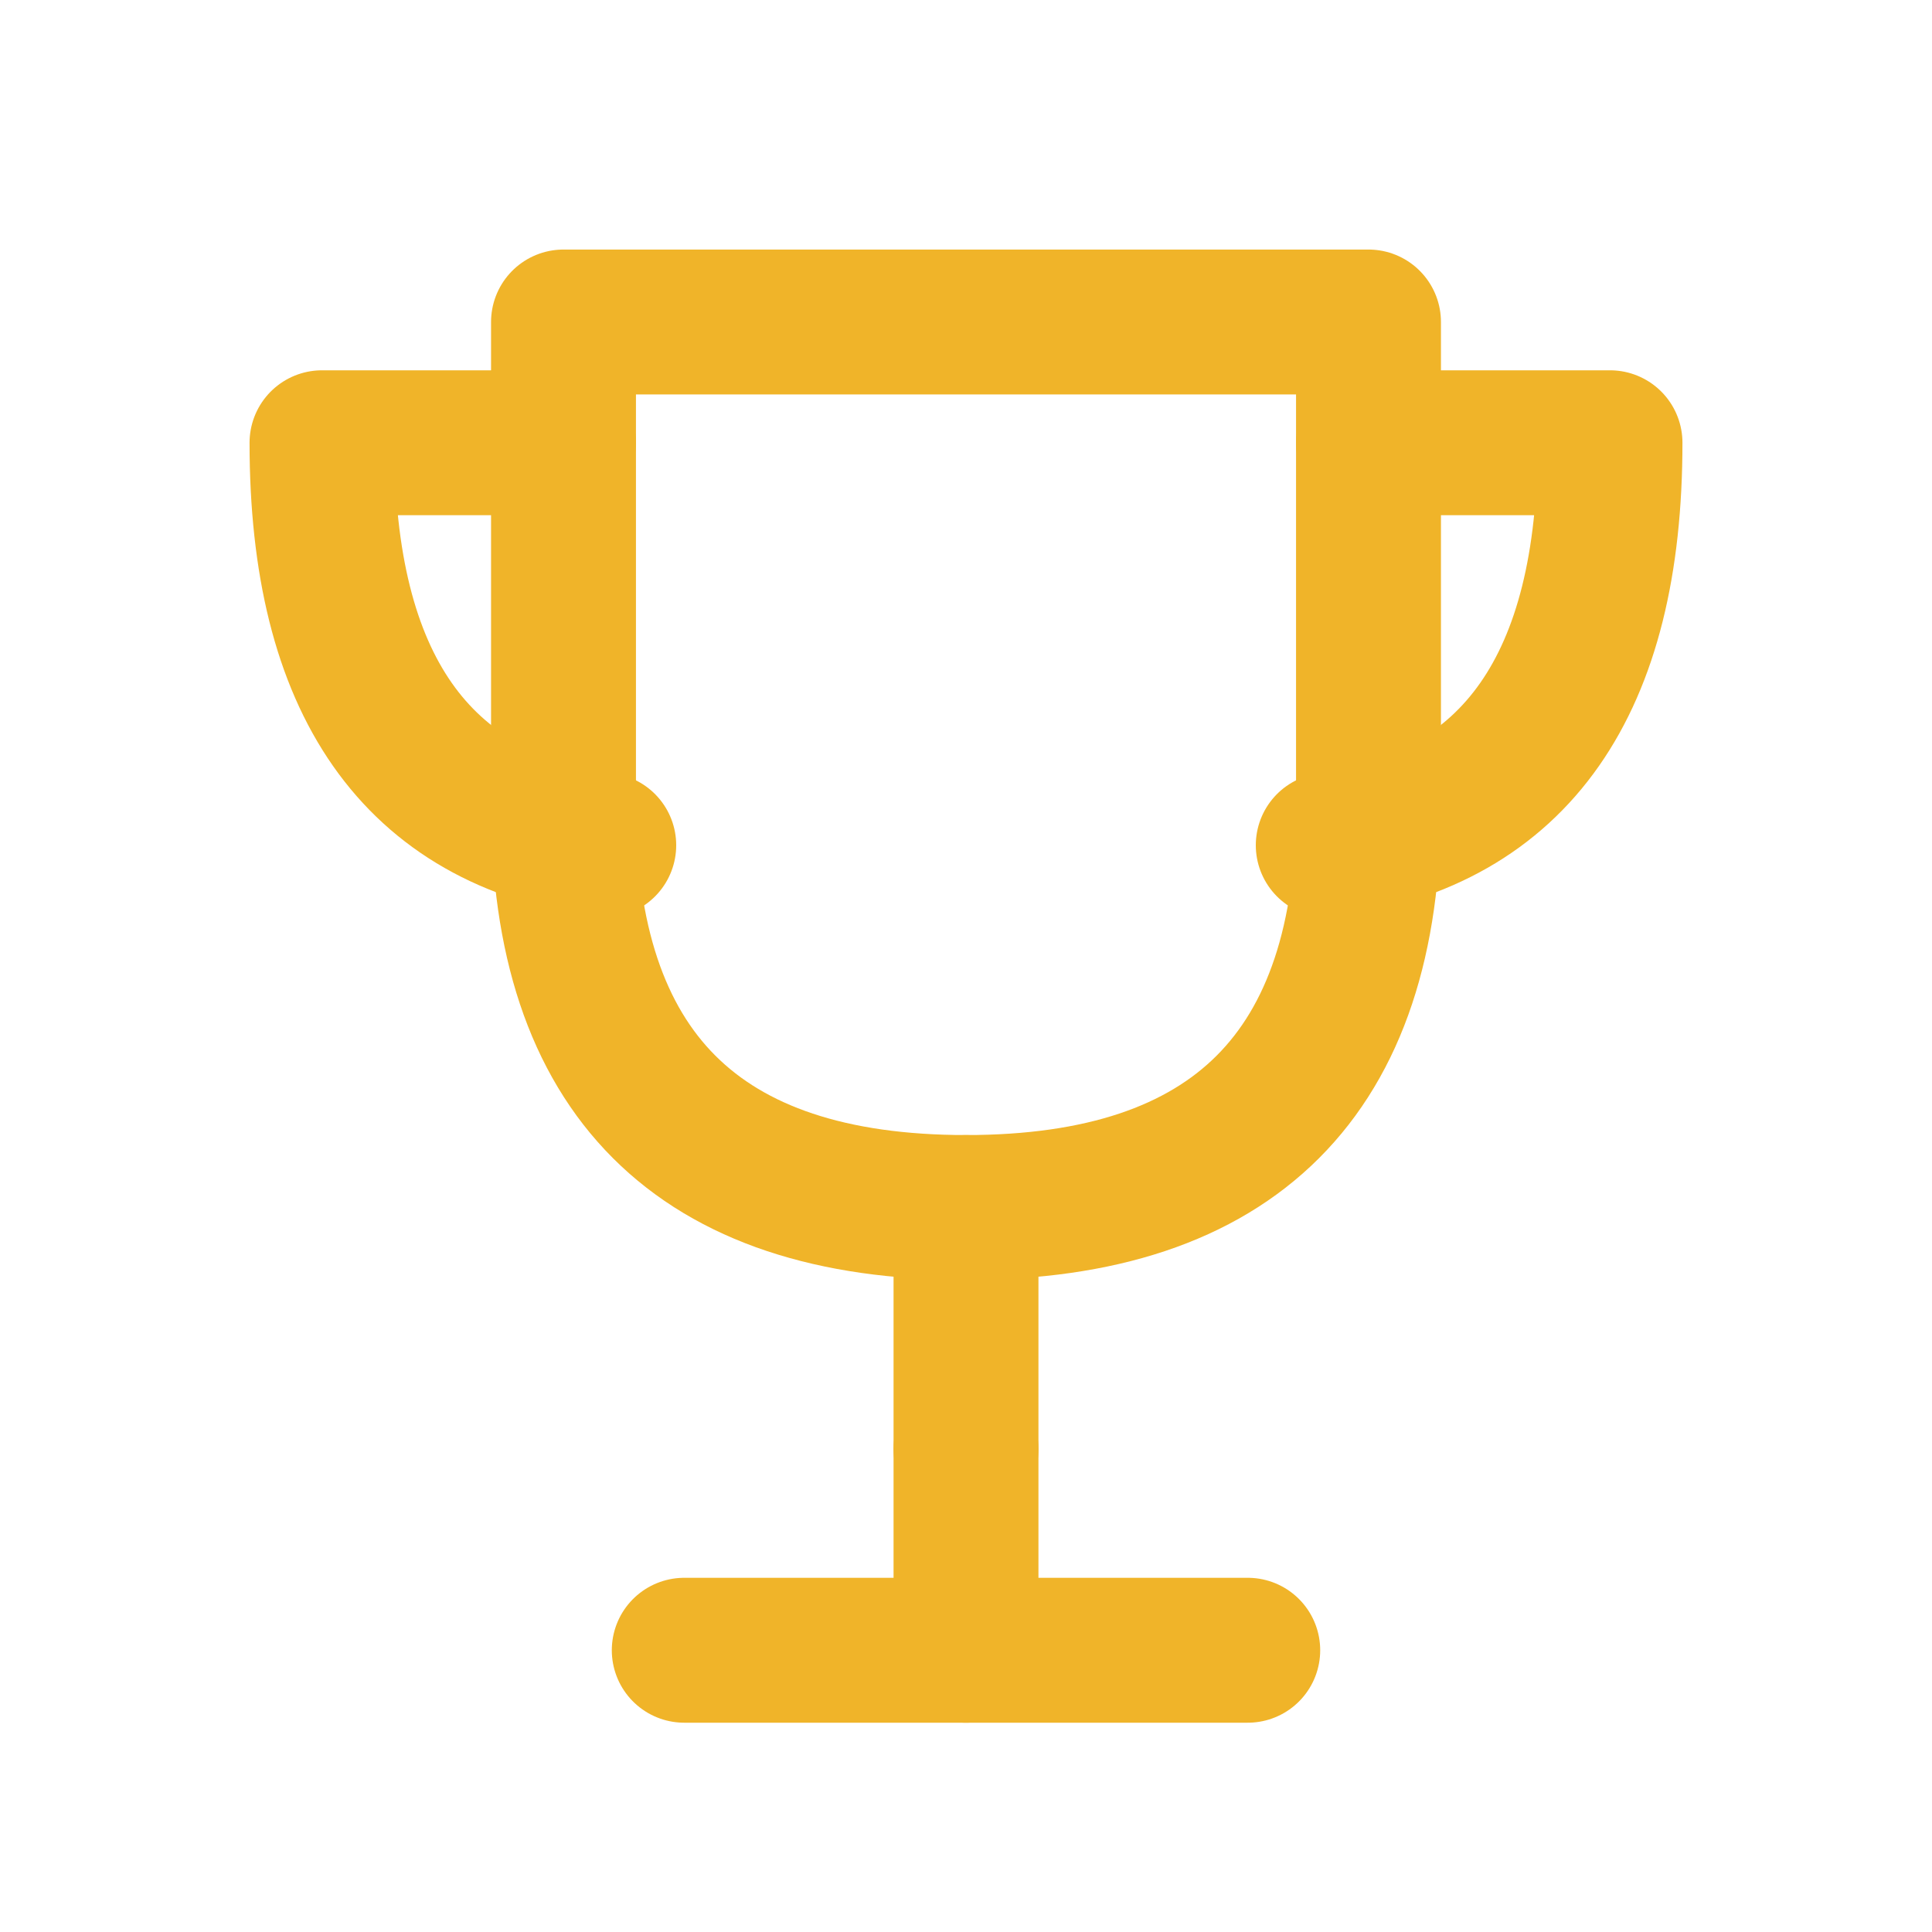
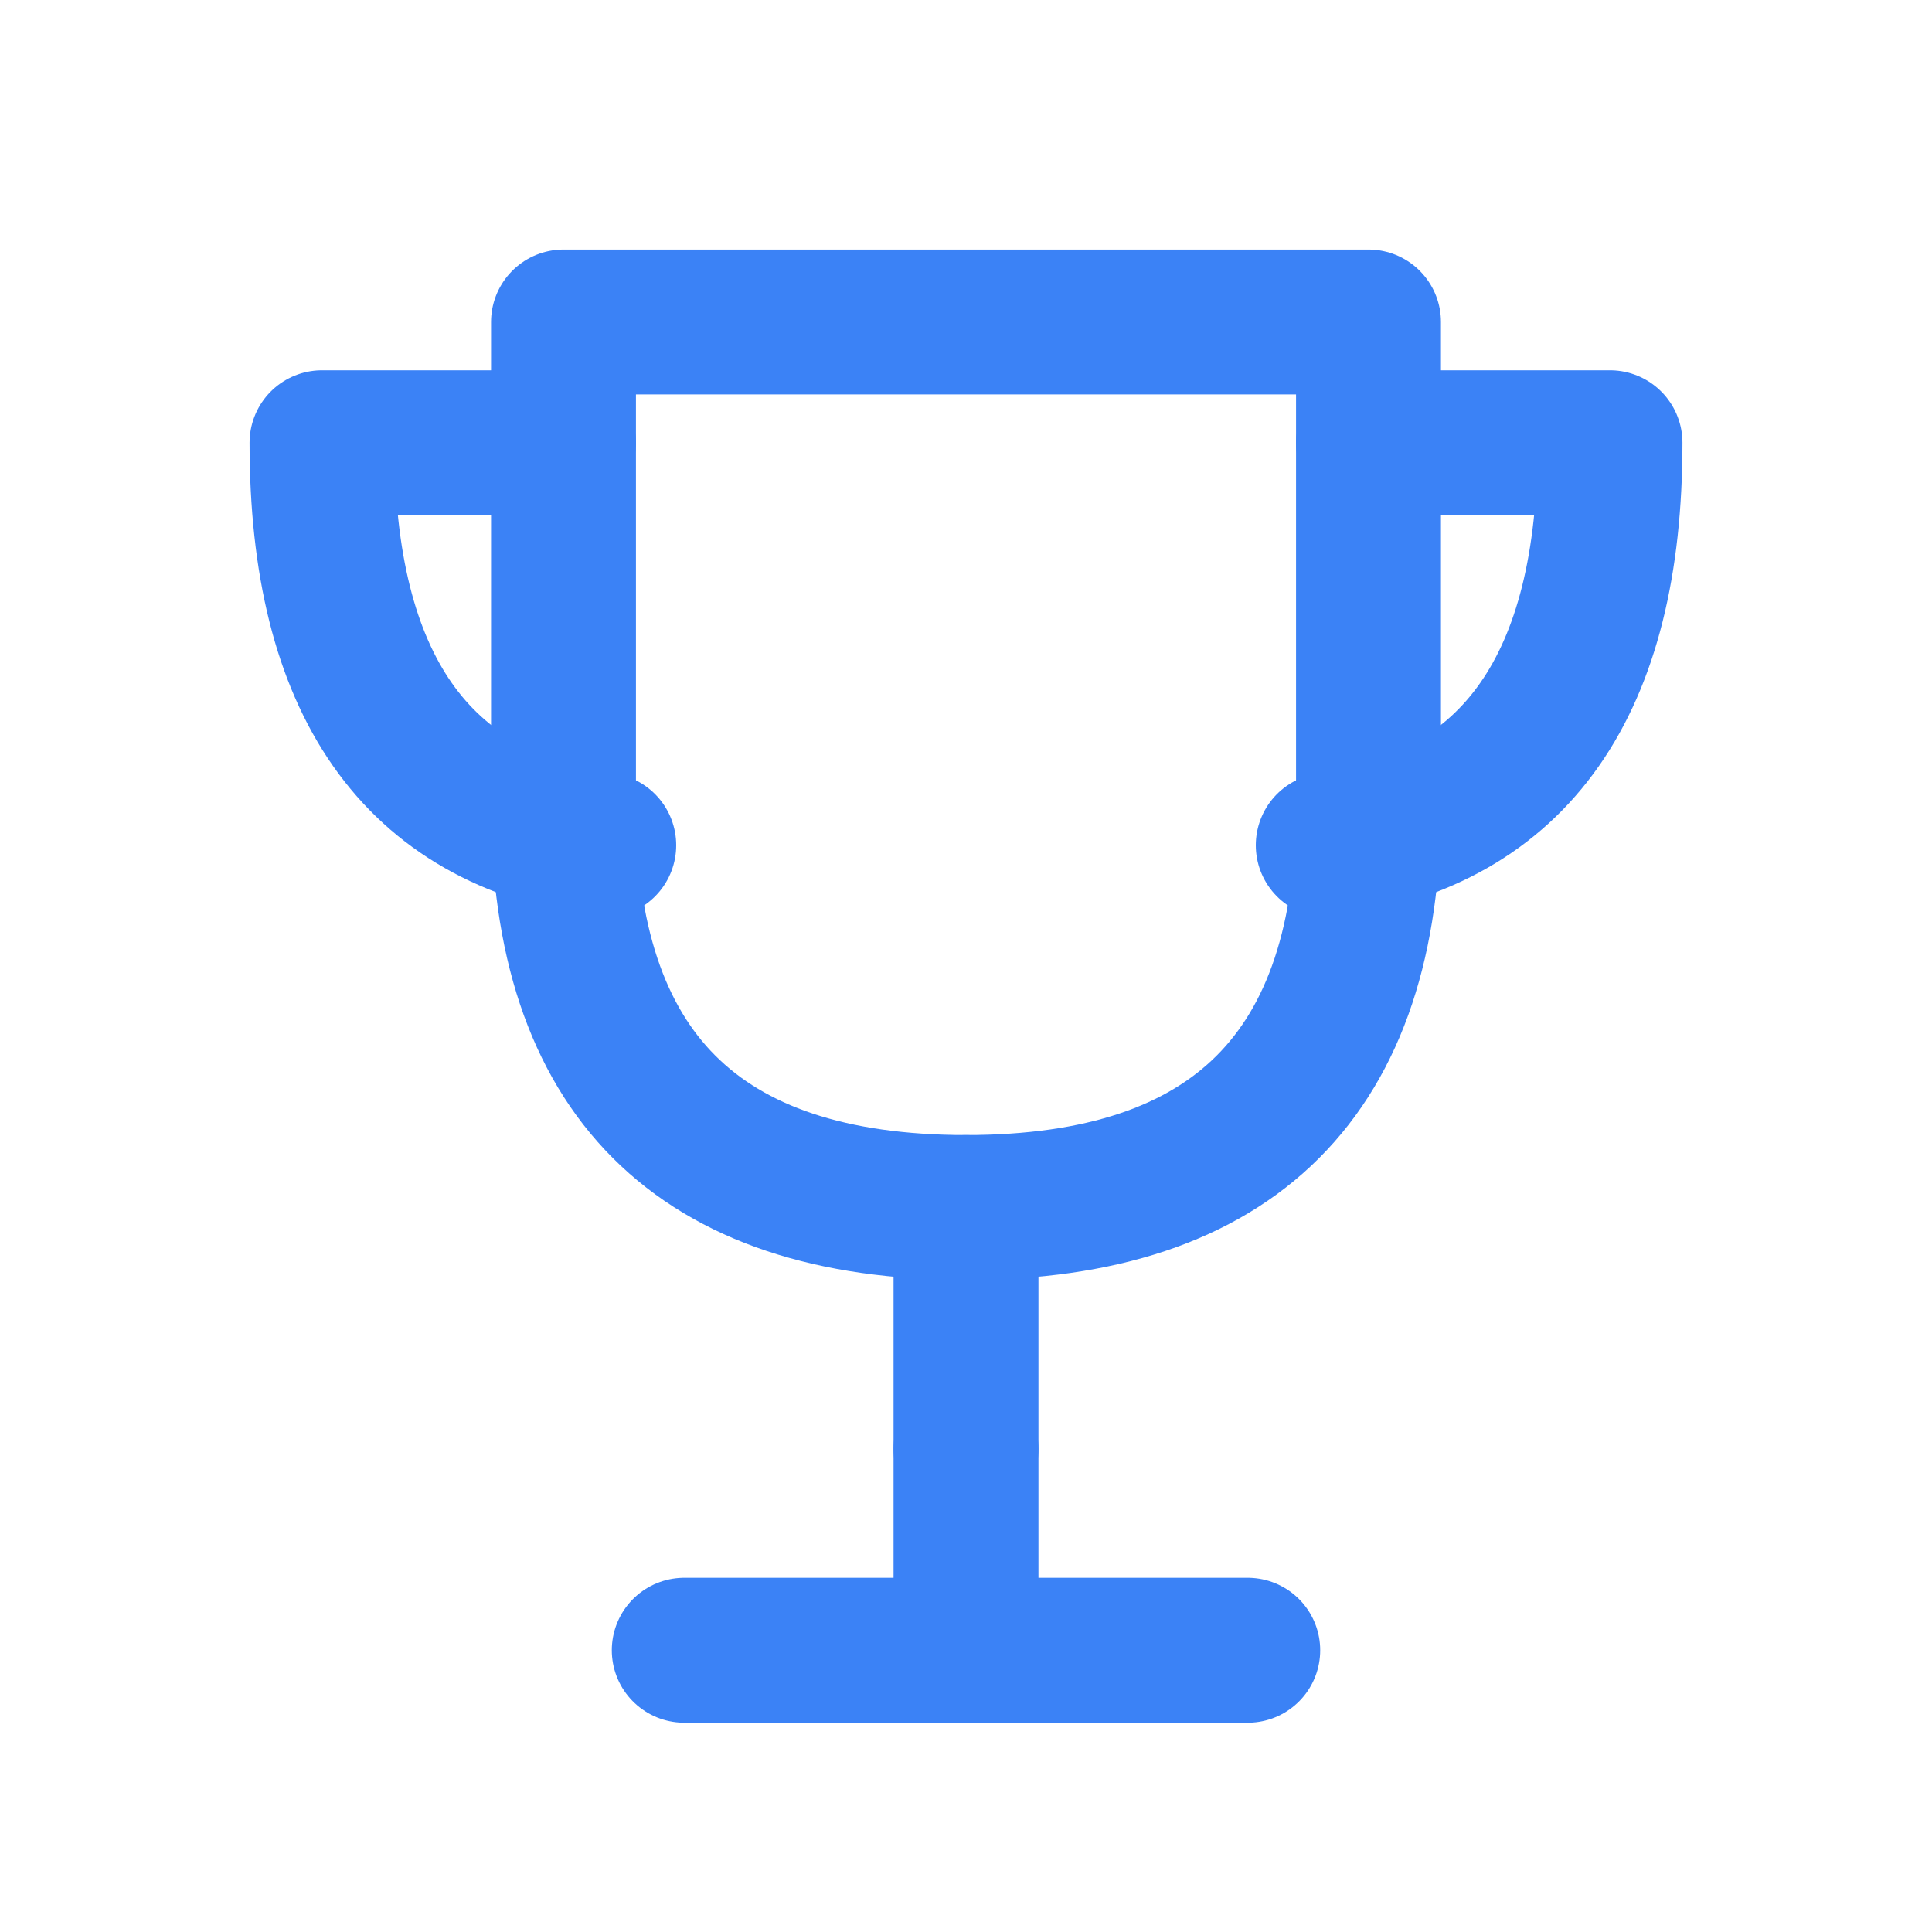
- <svg xmlns="http://www.w3.org/2000/svg" viewBox="0 0 24 24" fill="none" stroke="#f0b429" stroke-width="1.8" stroke-linecap="round" stroke-linejoin="round">
+ <svg xmlns="http://www.w3.org/2000/svg" viewBox="0 0 24 24" fill="none" stroke="#3b82f6" stroke-width="1.8" stroke-linecap="round" stroke-linejoin="round">
  <path d="M7 4 H17 V10 Q17 15 12 15 Q7 15 7 10 Z" />
  <path d="M7 5.5 H4 Q4 10 7.5 10.5" />
  <path d="M17 5.5 H20 Q20 10 16.5 10.5" />
  <line x1="12" y1="15" x2="12" y2="18" />
  <line x1="8.5" y1="20.5" x2="15.5" y2="20.5" />
  <line x1="12" y1="18" x2="12" y2="20.5" />
</svg>
